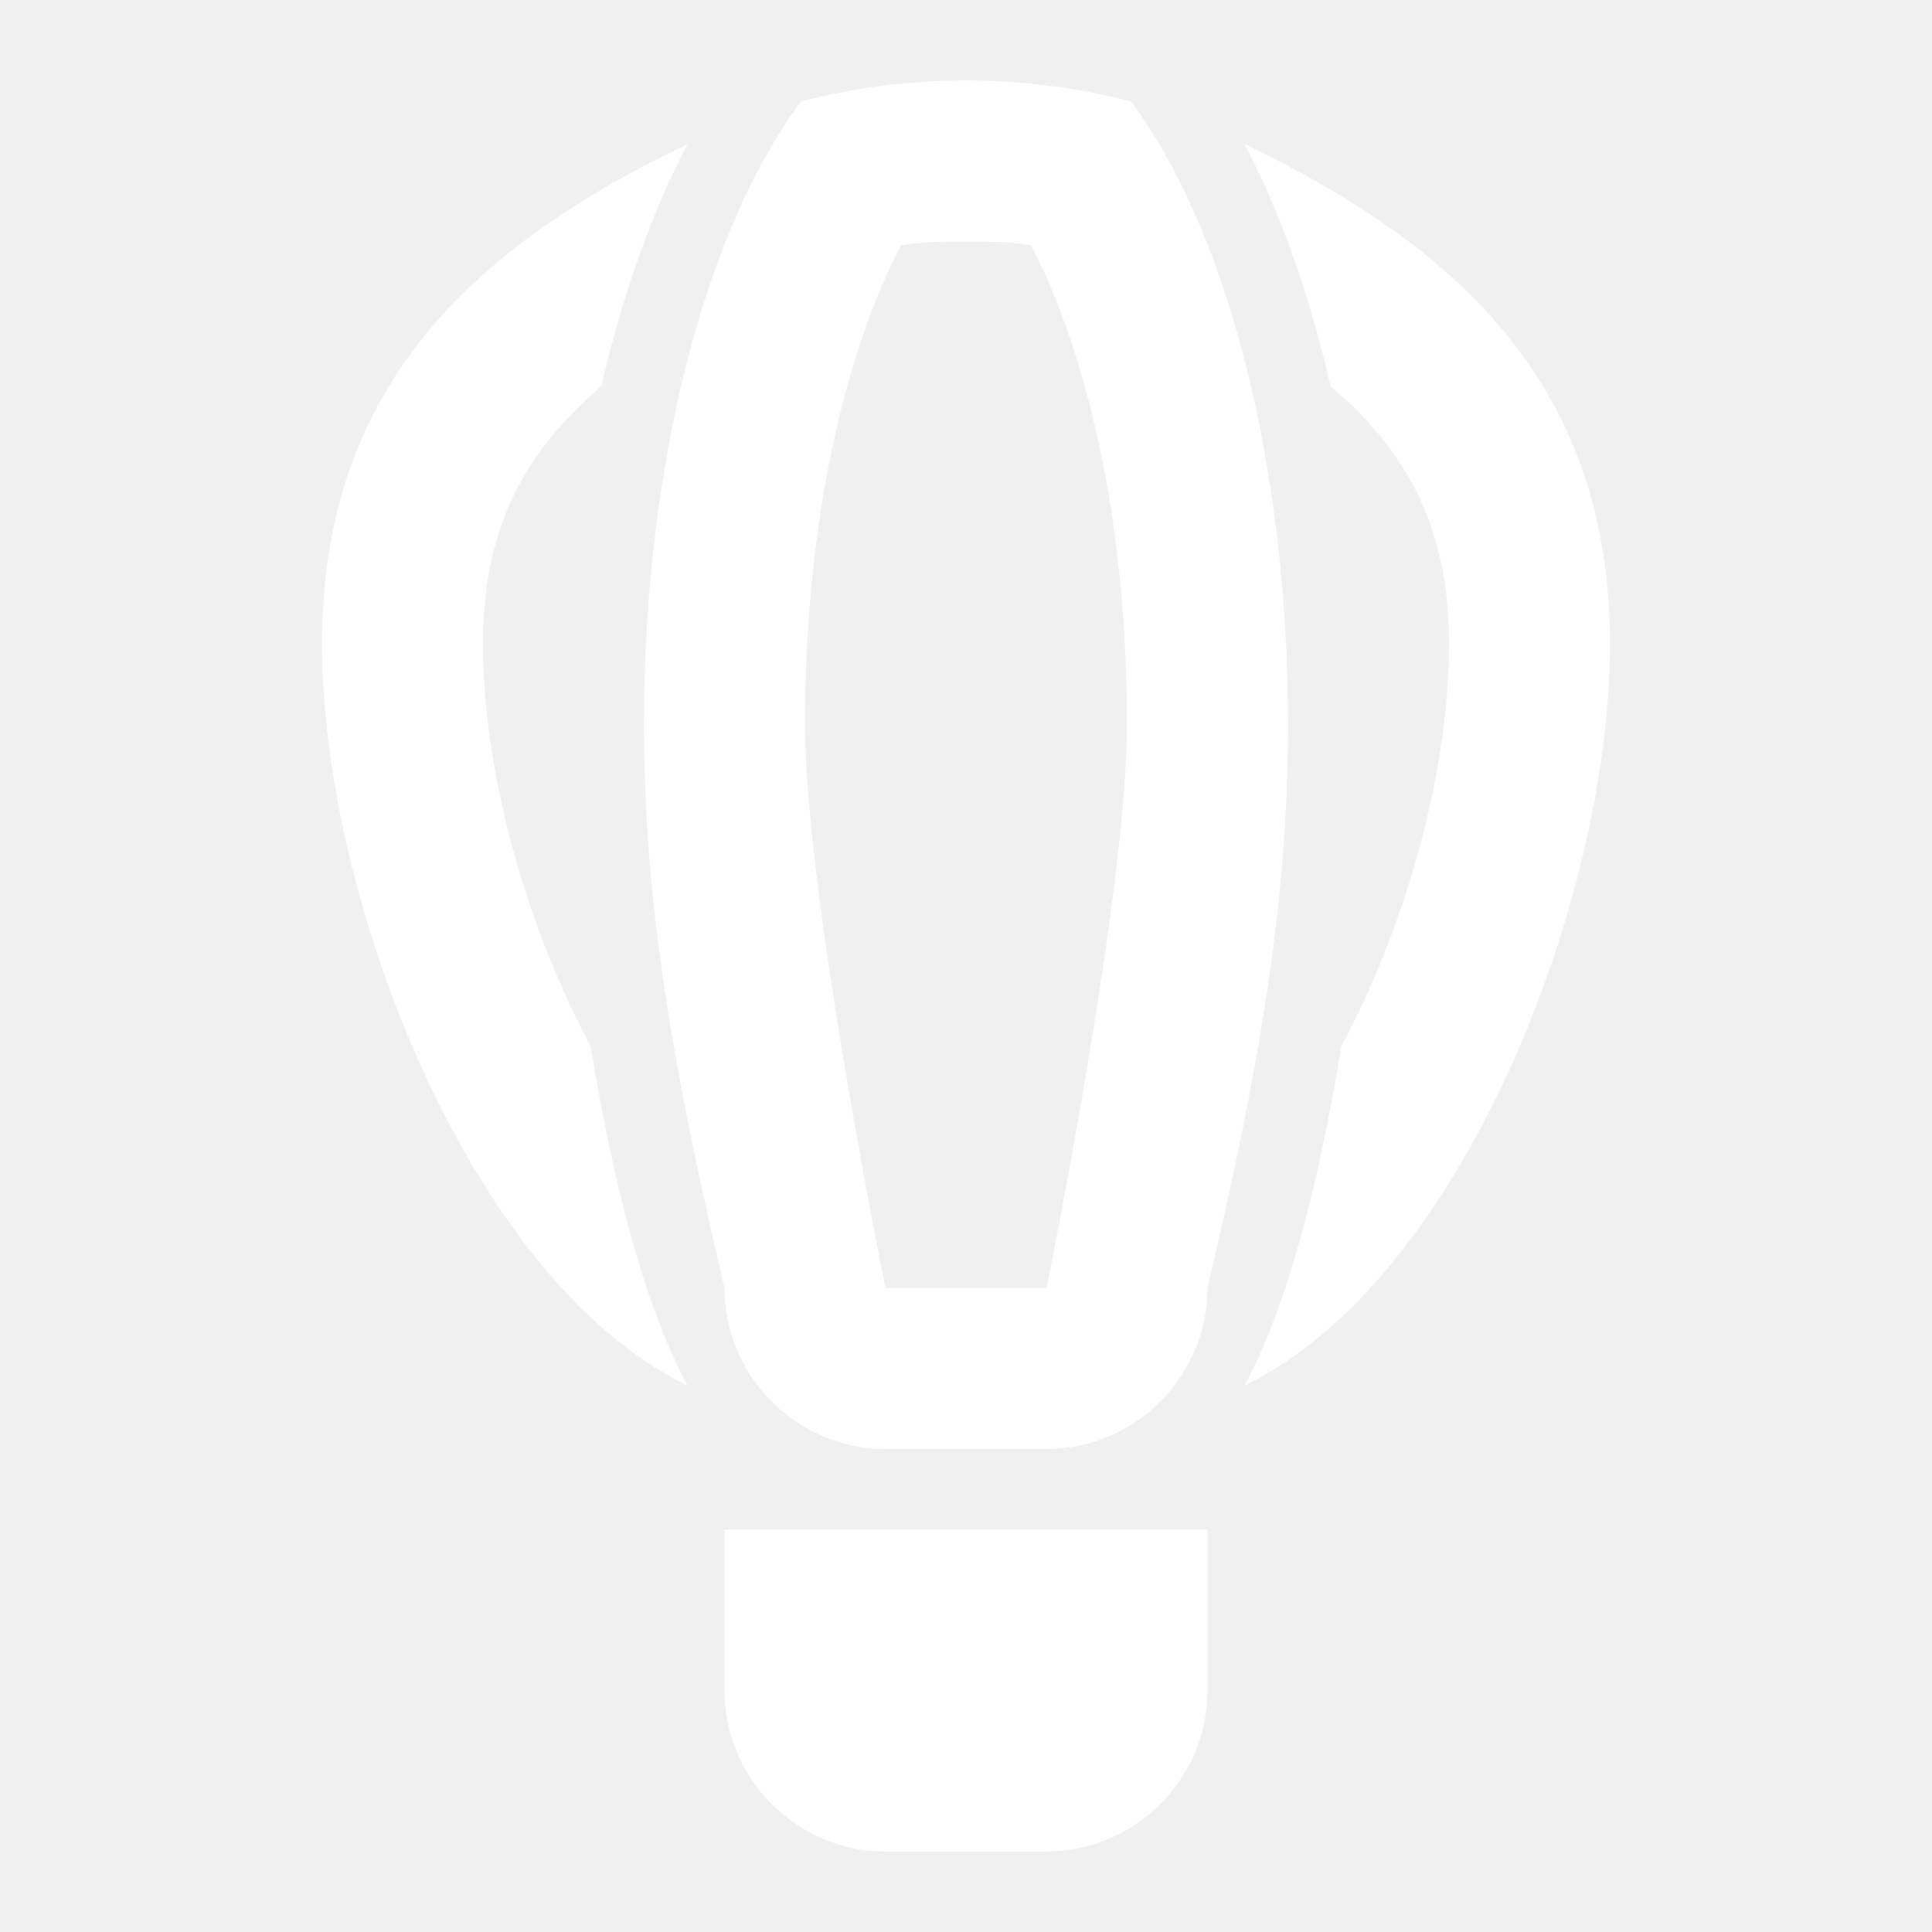
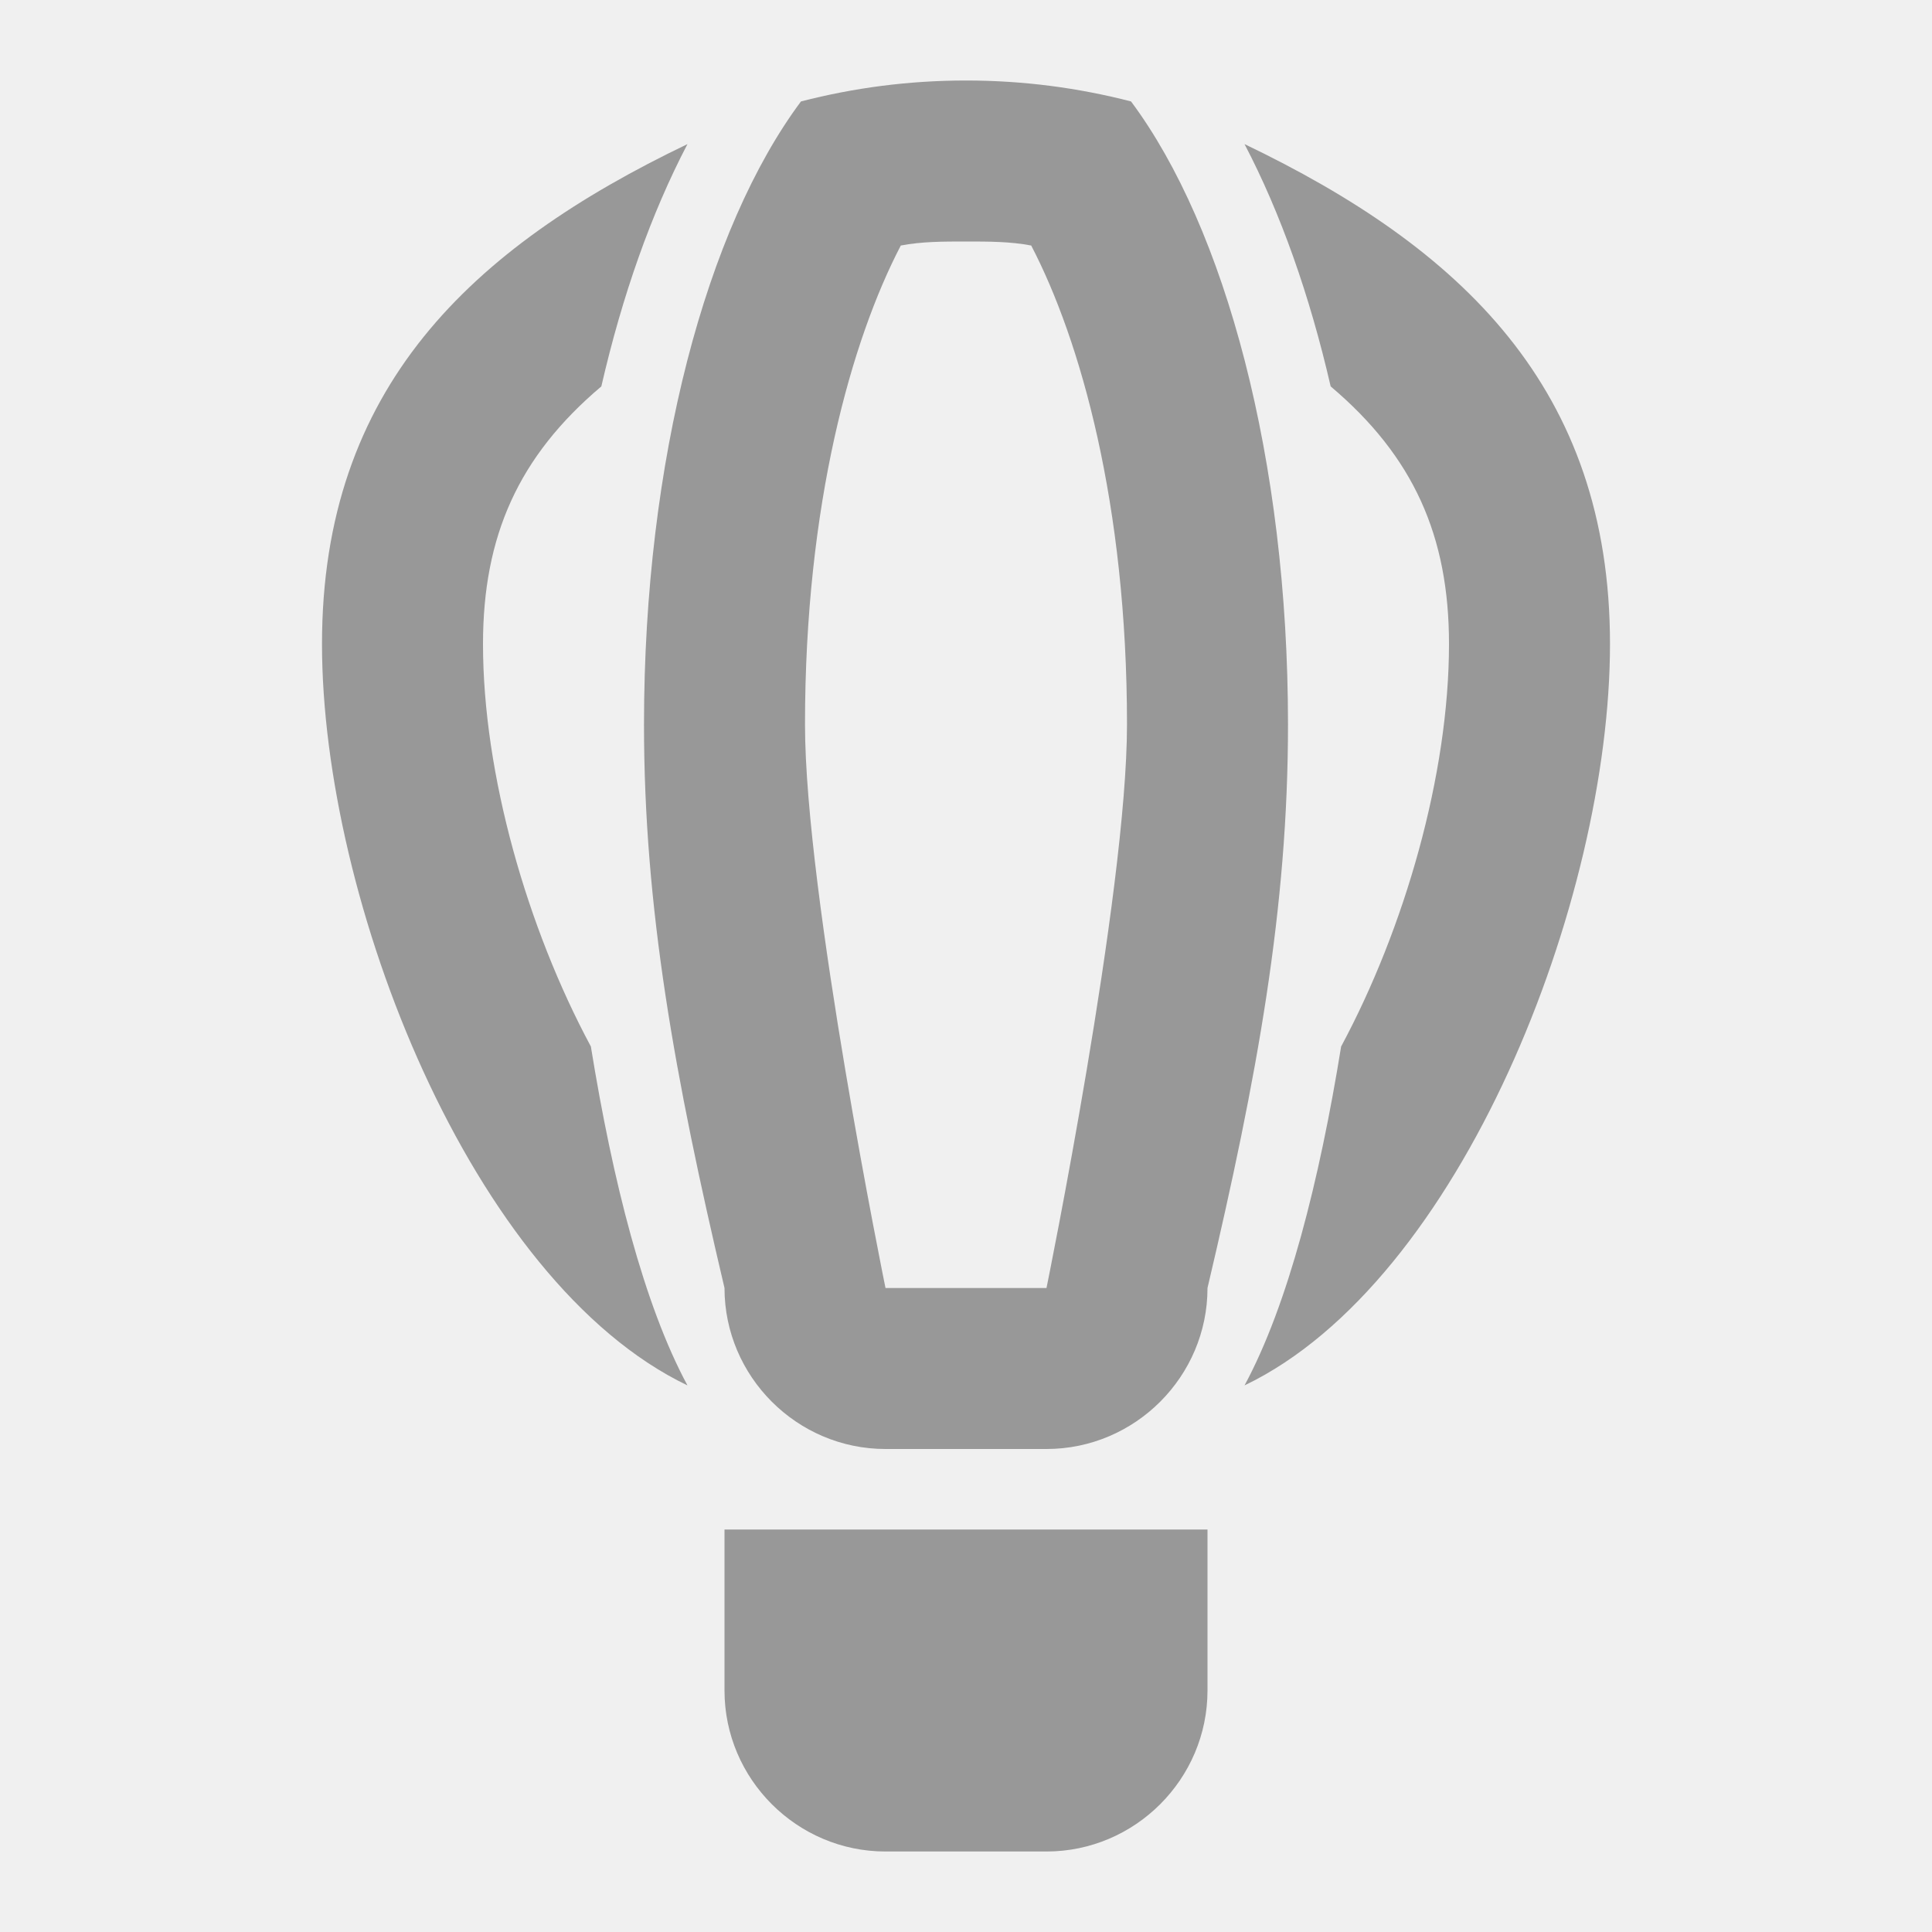
<svg xmlns="http://www.w3.org/2000/svg" width="24" height="24" viewBox="0 0 24 24" fill="none">
-   <path d="M11 23c-1.1 0-2-.9-2-2v-2h6v2c0 1.1-.9 2-2 2h-2zm1-20c.28 0 .55 0 .81.05C13.42 4.22 14 6.26 14 9c0 2.1-1 7-1 7h-2s-1-4.9-1-7c0-2.74.58-4.78 1.19-5.95.26-.05.53-.05.81-.05zm0-2c-.71 0-1.39.09-2.05.26C8.78 2.83 8 5.71 8 9c0 2.28.38 4.37 1 7 0 1.1.9 2 2 2h2c1.1 0 2-.9 2-2 .62-2.63 1-4.72 1-7 0-3.29-.78-6.17-1.95-7.74C13.39 1.09 12.71 1 12 1zM4 8c0 3.18 1.85 7.92 4.54 9.21-.54-1-.93-2.54-1.2-4.21C6.55 11.53 6 9.62 6 8c0-1.34.44-2.33 1.47-3.2.26-1.13.62-2.15 1.07-3.01C5.85 3.08 4 4.82 4 8zm11.46-6.21c.45.86.81 1.88 1.07 3.01C17.56 5.67 18 6.66 18 8c0 1.62-.55 3.53-1.34 5-.27 1.67-.66 3.21-1.2 4.21C18.15 15.92 20 11.18 20 8c0-3.18-1.85-4.92-4.54-6.21z" fill="#fff" />
+   <path d="M11 23c-1.1 0-2-.9-2-2v-2h6v2c0 1.1-.9 2-2 2h-2zm1-20c.28 0 .55 0 .81.05C13.42 4.22 14 6.26 14 9c0 2.1-1 7-1 7h-2s-1-4.9-1-7c0-2.74.58-4.78 1.19-5.95.26-.05.53-.05.81-.05zm0-2c-.71 0-1.39.09-2.05.26C8.78 2.83 8 5.71 8 9c0 2.28.38 4.37 1 7 0 1.1.9 2 2 2h2c1.1 0 2-.9 2-2 .62-2.63 1-4.72 1-7 0-3.29-.78-6.17-1.95-7.74C13.39 1.09 12.71 1 12 1zM4 8c0 3.18 1.85 7.92 4.54 9.21-.54-1-.93-2.54-1.2-4.21C6.55 11.53 6 9.62 6 8c0-1.34.44-2.33 1.47-3.2.26-1.13.62-2.15 1.07-3.01C5.85 3.08 4 4.82 4 8zm11.46-6.21c.45.86.81 1.88 1.07 3.01C17.56 5.67 18 6.66 18 8c0 1.62-.55 3.53-1.34 5-.27 1.67-.66 3.21-1.2 4.21C18.15 15.92 20 11.18 20 8c0-3.18-1.85-4.92-4.54-6.21z" fill="#989898" />
</svg>
